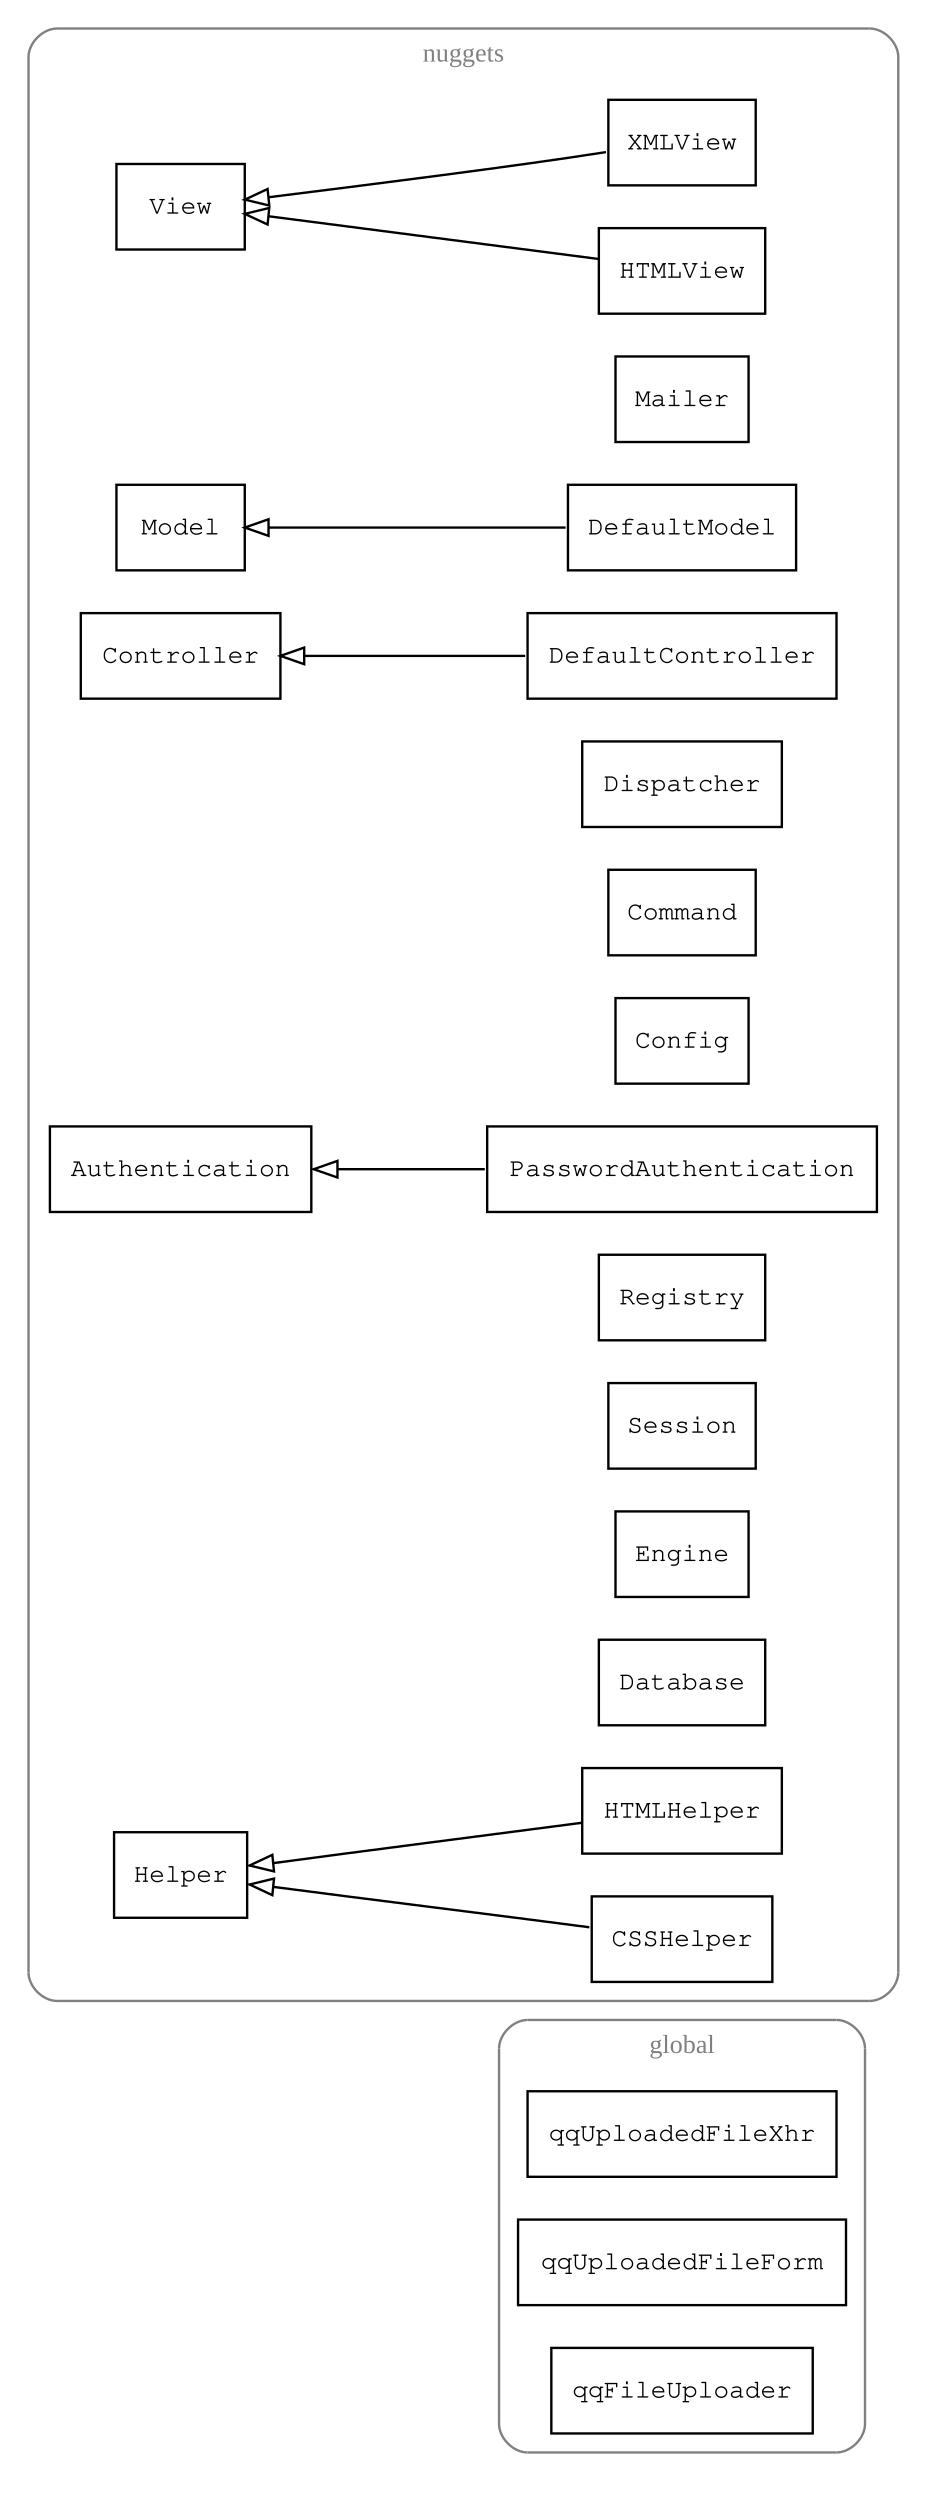
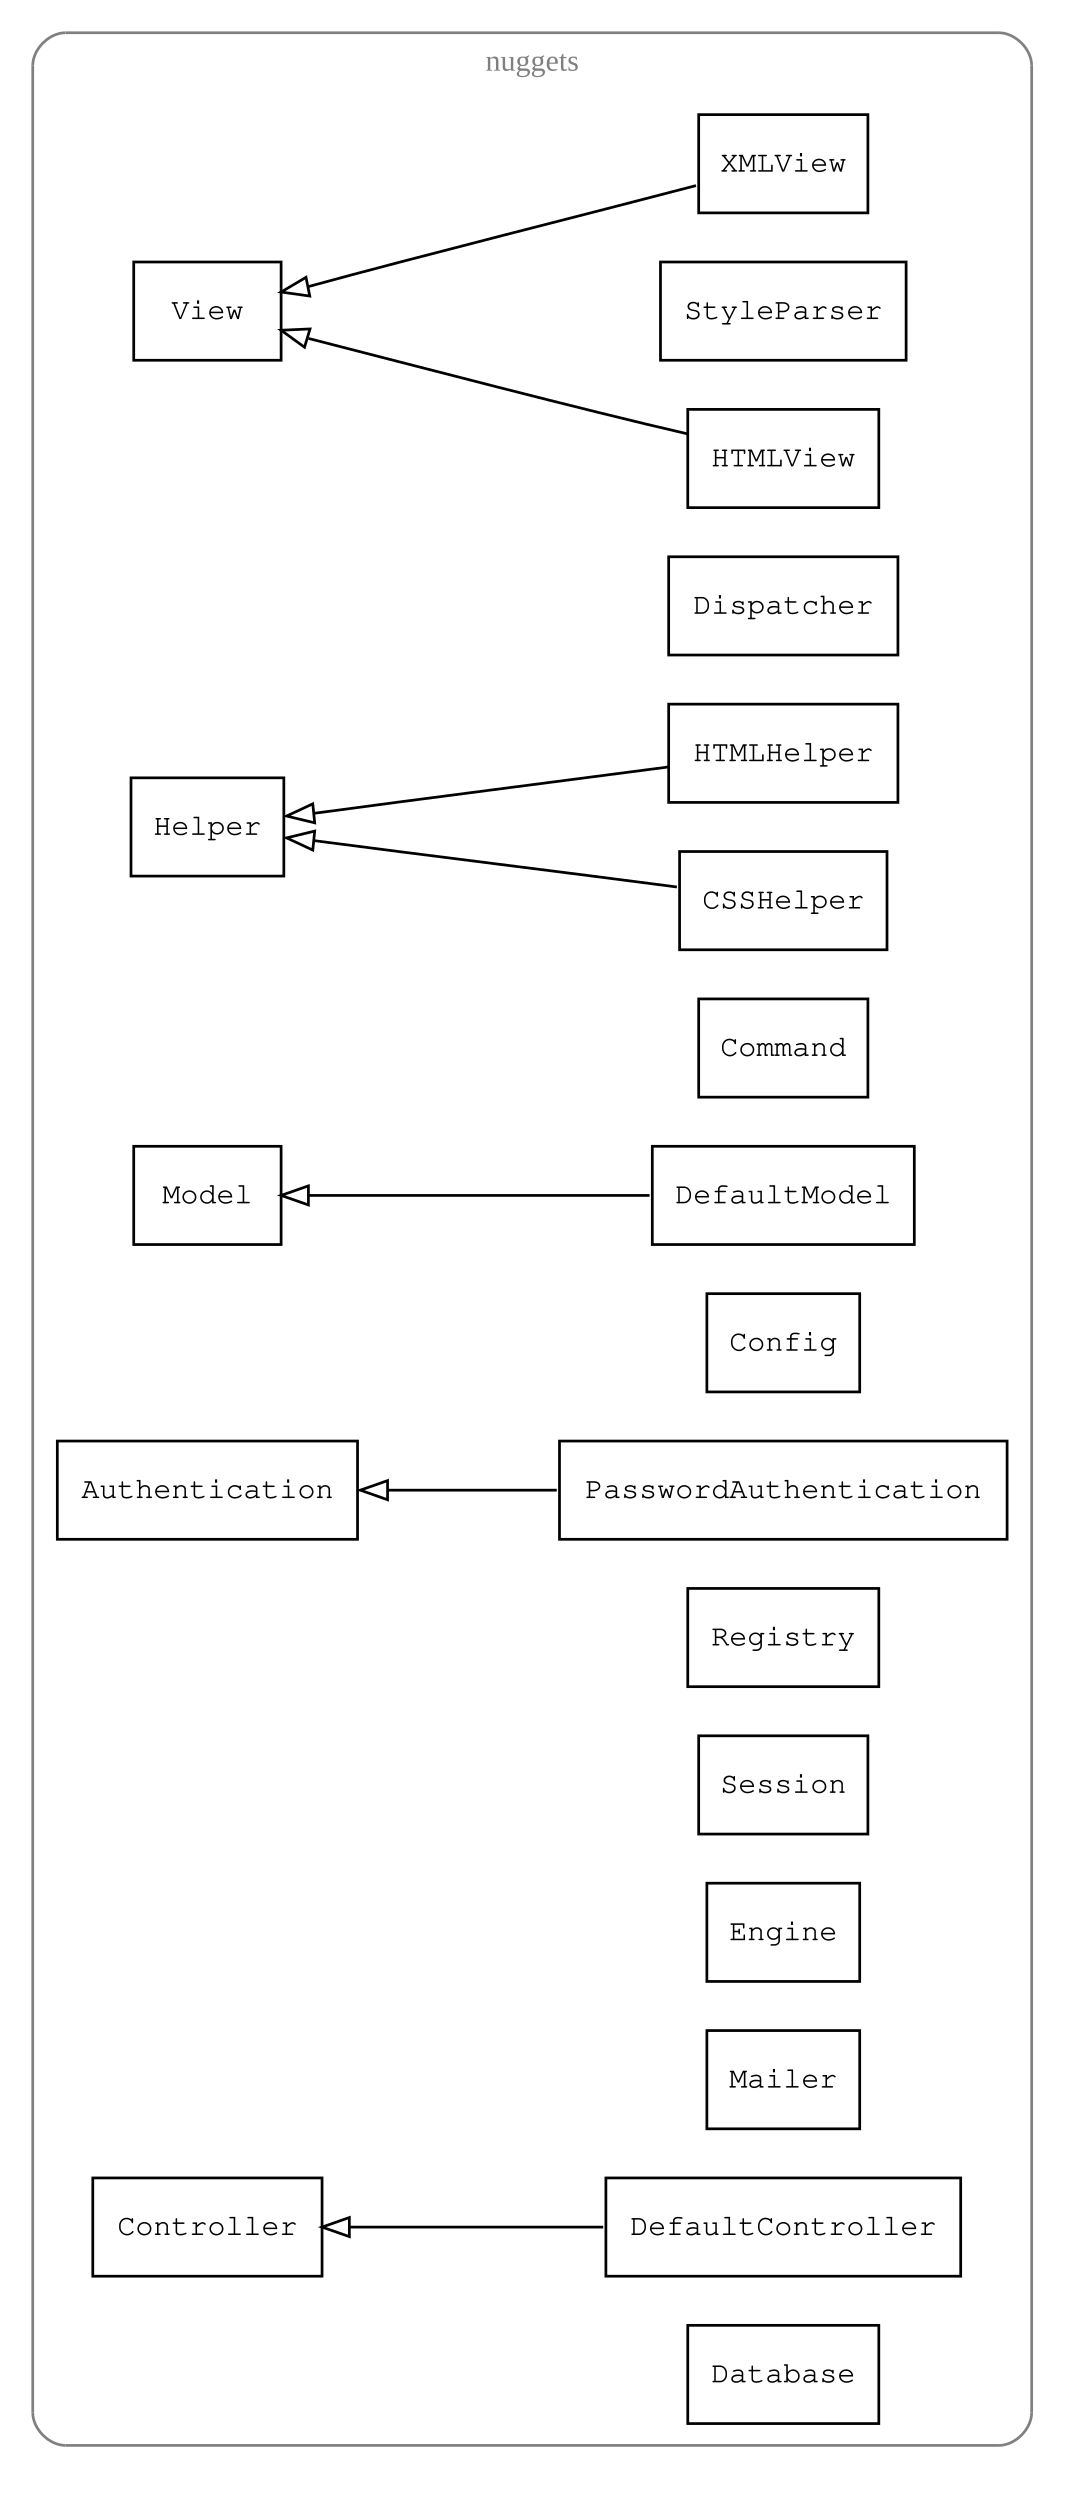
- <svg xmlns="http://www.w3.org/2000/svg" xmlns:xlink="http://www.w3.org/1999/xlink" width="390pt" height="1052pt" viewBox="0.00 0.00 390.00 1052.00">
-   <g id="graph0" class="graph" transform="scale(1 1) rotate(0) translate(4 1048)">
-     <polygon style="fill:white;stroke:white;" points="-4,4 -4,-1048 386,-1048 386,4 -4,4" />
+ <svg xmlns="http://www.w3.org/2000/svg" xmlns:xlink="http://www.w3.org/1999/xlink" width="390pt" height="916pt" viewBox="0.00 0.00 390.00 916.00">
+   <g id="graph0" class="graph" transform="scale(1 1) rotate(0) translate(4 912)">
+     <polygon style="fill:white;stroke:white;" points="-4,4 -4,-912 386,-912 386,4 -4,4" />
    <g id="cluster2" class="cluster">
-       <polyline style="fill:none;stroke:gray;" points="218,-16 348,-16 " />
-       <path style="fill:none;stroke:gray;" d="M348,-16C354,-16 360,-22 360,-28" />
-       <polyline style="fill:none;stroke:gray;" points="360,-28 360,-186 " />
-       <path style="fill:none;stroke:gray;" d="M360,-186C360,-192 354,-198 348,-198" />
-       <polyline style="fill:none;stroke:gray;" points="348,-198 218,-198 " />
-       <path style="fill:none;stroke:gray;" d="M218,-198C212,-198 206,-192 206,-186" />
-       <polyline style="fill:none;stroke:gray;" points="206,-186 206,-28 " />
-       <path style="fill:none;stroke:gray;" d="M206,-28C206,-22 212,-16 218,-16" />
-       <text text-anchor="middle" x="283" y="-184.1" style="font-family:Times New Roman;font-size:11.00;fill:gray;">global</text>
-     </g>
-     <g id="cluster3" class="cluster">
-       <polyline style="fill:none;stroke:gray;" points="20,-206 362,-206 " />
-       <path style="fill:none;stroke:gray;" d="M362,-206C368,-206 374,-212 374,-218" />
-       <polyline style="fill:none;stroke:gray;" points="374,-218 374,-1024 " />
-       <path style="fill:none;stroke:gray;" d="M374,-1024C374,-1030 368,-1036 362,-1036" />
-       <polyline style="fill:none;stroke:gray;" points="362,-1036 20,-1036 " />
-       <path style="fill:none;stroke:gray;" d="M20,-1036C14,-1036 8,-1030 8,-1024" />
-       <polyline style="fill:none;stroke:gray;" points="8,-1024 8,-218 " />
-       <path style="fill:none;stroke:gray;" d="M8,-218C8,-212 14,-206 20,-206" />
-       <text text-anchor="middle" x="191" y="-1022.1" style="font-family:Times New Roman;font-size:11.00;fill:gray;">nuggets</text>
+       <polyline style="fill:none;stroke:gray;" points="20,-16 362,-16 " />
+       <path style="fill:none;stroke:gray;" d="M362,-16C368,-16 374,-22 374,-28" />
+       <polyline style="fill:none;stroke:gray;" points="374,-28 374,-888 " />
+       <path style="fill:none;stroke:gray;" d="M374,-888C374,-894 368,-900 362,-900" />
+       <polyline style="fill:none;stroke:gray;" points="362,-900 20,-900 " />
+       <path style="fill:none;stroke:gray;" d="M20,-900C14,-900 8,-894 8,-888" />
+       <polyline style="fill:none;stroke:gray;" points="8,-888 8,-28 " />
+       <path style="fill:none;stroke:gray;" d="M8,-28C8,-22 14,-16 20,-16" />
+       <text text-anchor="middle" x="191" y="-886.1" style="font-family:Times New Roman;font-size:11.00;fill:gray;">nuggets</text>
    </g>
    <g id="node2" class="node">
-       <a xlink:href="vendor.valums.server.php.html" xlink:title="qqUploadedFileXhr" target="_parent">
-         <polygon style="fill:none;stroke:black;" points="348,-168 218,-168 218,-132 348,-132 348,-168" />
-         <text text-anchor="middle" x="283" y="-147.1" style="font-family:Courier;font-size:11.00;">qqUploadedFileXhr</text>
-       </a>
-     </g>
-     <g id="node3" class="node">
-       <a xlink:href="vendor.valums.server.php.html" xlink:title="qqUploadedFileForm" target="_parent">
-         <polygon style="fill:none;stroke:black;" points="352,-114 214,-114 214,-78 352,-78 352,-114" />
-         <text text-anchor="middle" x="283" y="-93.1" style="font-family:Courier;font-size:11.00;">qqUploadedFileForm</text>
+       <a xlink:href="core.View.XMLView.html" xlink:title="XMLView" target="_parent">
+         <polygon style="fill:none;stroke:black;" points="314,-870 252,-870 252,-834 314,-834 314,-870" />
+         <text text-anchor="middle" x="283" y="-849.1" style="font-family:Courier;font-size:11.00;">XMLView</text>
      </a>
    </g>
    <g id="node4" class="node">
-       <a xlink:href="vendor.valums.server.php.html" xlink:title="qqFileUploader" target="_parent">
-         <polygon style="fill:none;stroke:black;" points="338,-60 228,-60 228,-24 338,-24 338,-60" />
-         <text text-anchor="middle" x="283" y="-39.1" style="font-family:Courier;font-size:11.00;">qqFileUploader</text>
+       <a xlink:href="core.View.View.html" xlink:title="View" target="_parent">
+         <polygon style="fill:none;stroke:black;" points="99,-816 45,-816 45,-780 99,-780 99,-816" />
+         <text text-anchor="middle" x="72" y="-795.1" style="font-family:Courier;font-size:11.00;">View</text>
      </a>
    </g>
+     <g id="edge3" class="edge">
+       <path style="fill:none;stroke:black;" d="M251,-844C213,-834 149,-818 109,-807" />
+       <polygon style="fill:none;stroke:black;" points="109.492,-803.529 99,-805 108.119,-810.393 109.492,-803.529" />
+     </g>
+     <g id="node3" class="node">
+       <a xlink:href="core.View.StyleParser.html" xlink:title="StyleParser" target="_parent">
+         <polygon style="fill:none;stroke:black;" points="328,-816 238,-816 238,-780 328,-780 328,-816" />
+         <text text-anchor="middle" x="283" y="-795.1" style="font-family:Courier;font-size:11.00;">StyleParser</text>
+       </a>
+     </g>
+     <g id="node5" class="node">
+       <a xlink:href="core.View.HTMLView.html" xlink:title="HTMLView" target="_parent">
+         <polygon style="fill:none;stroke:black;" points="318,-762 248,-762 248,-726 318,-726 318,-762" />
+         <text text-anchor="middle" x="283" y="-741.1" style="font-family:Courier;font-size:11.00;">HTMLView</text>
+       </a>
+     </g>
+     <g id="edge5" class="edge">
+       <path style="fill:none;stroke:black;" d="M248,-753C209,-762 148,-778 109,-788" />
+       <polygon style="fill:none;stroke:black;" points="107.573,-784.774 99,-791 109.584,-791.479 107.573,-784.774" />
+     </g>
    <g id="node6" class="node">
-       <a xlink:href="core.view.XMLView.html" xlink:title="XMLView" target="_parent">
-         <polygon style="fill:none;stroke:black;" points="314,-1006 252,-1006 252,-970 314,-970 314,-1006" />
-         <text text-anchor="middle" x="283" y="-985.1" style="font-family:Courier;font-size:11.00;">XMLView</text>
+       <a xlink:href="core.Dispatcher.html" xlink:title="Dispatcher" target="_parent">
+         <polygon style="fill:none;stroke:black;" points="325,-708 241,-708 241,-672 325,-672 325,-708" />
+         <text text-anchor="middle" x="283" y="-687.1" style="font-family:Courier;font-size:11.00;">Dispatcher</text>
      </a>
    </g>
    <g id="node7" class="node">
-       <a xlink:href="core.view.View.html" xlink:title="View" target="_parent">
-         <polygon style="fill:none;stroke:black;" points="99,-979 45,-979 45,-943 99,-943 99,-979" />
-         <text text-anchor="middle" x="72" y="-958.1" style="font-family:Courier;font-size:11.00;">View</text>
+       <a xlink:href="core.Helper.HTMLHelper.html" xlink:title="HTMLHelper" target="_parent">
+         <polygon style="fill:none;stroke:black;" points="325,-654 241,-654 241,-618 325,-618 325,-654" />
+         <text text-anchor="middle" x="283" y="-633.1" style="font-family:Courier;font-size:11.00;">HTMLHelper</text>
      </a>
    </g>
-     <g id="edge4" class="edge">
-       <path style="fill:none;stroke:black;" d="M251,-984C213,-978 149,-970 109,-965" />
-       <polygon style="fill:none;stroke:black;" points="109.299,-961.512 99,-964 108.602,-968.478 109.299,-961.512" />
+     <g id="node9" class="node">
+       <a xlink:href="core.Helper.Helper.html" xlink:title="Helper" target="_parent">
+         <polygon style="fill:none;stroke:black;" points="100,-627 44,-627 44,-591 100,-591 100,-627" />
+         <text text-anchor="middle" x="72" y="-606.1" style="font-family:Courier;font-size:11.00;">Helper</text>
+       </a>
+     </g>
+     <g id="edge7" class="edge">
+       <path style="fill:none;stroke:black;" d="M241,-631C203,-626 148,-619 111,-614" />
+       <polygon style="fill:none;stroke:black;" points="111.299,-610.512 101,-613 110.602,-617.478 111.299,-610.512" />
    </g>
    <g id="node8" class="node">
-       <a xlink:href="core.view.HTMLView.html" xlink:title="HTMLView" target="_parent">
-         <polygon style="fill:none;stroke:black;" points="318,-952 248,-952 248,-916 318,-916 318,-952" />
-         <text text-anchor="middle" x="283" y="-931.1" style="font-family:Courier;font-size:11.00;">HTMLView</text>
+       <a xlink:href="core.Helper.CSSHelper.html" xlink:title="CSSHelper" target="_parent">
+         <polygon style="fill:none;stroke:black;" points="321,-600 245,-600 245,-564 321,-564 321,-600" />
+         <text text-anchor="middle" x="283" y="-579.1" style="font-family:Courier;font-size:11.00;">CSSHelper</text>
      </a>
    </g>
-     <g id="edge6" class="edge">
-       <path style="fill:none;stroke:black;" d="M248,-939C209,-944 148,-952 109,-957" />
-       <polygon style="fill:none;stroke:black;" points="108.602,-953.522 99,-958 109.299,-960.488 108.602,-953.522" />
-     </g>
-     <g id="node9" class="node">
-       <a xlink:href="core.mailer.Mailer.html" xlink:title="Mailer" target="_parent">
-         <polygon style="fill:none;stroke:black;" points="311,-898 255,-898 255,-862 311,-862 311,-898" />
-         <text text-anchor="middle" x="283" y="-877.1" style="font-family:Courier;font-size:11.00;">Mailer</text>
-       </a>
+     <g id="edge9" class="edge">
+       <path style="fill:none;stroke:black;" d="M244,-587C206,-592 149,-599 111,-604" />
+       <polygon style="fill:none;stroke:black;" points="110.602,-600.522 101,-605 111.299,-607.488 110.602,-600.522" />
    </g>
    <g id="node10" class="node">
-       <a xlink:href="core.model.Model.html" xlink:title="Model" target="_parent">
-         <polygon style="fill:none;stroke:black;" points="99,-844 45,-844 45,-808 99,-808 99,-844" />
-         <text text-anchor="middle" x="72" y="-823.1" style="font-family:Courier;font-size:11.00;">Model</text>
+       <a xlink:href="core.Command.html" xlink:title="Command" target="_parent">
+         <polygon style="fill:none;stroke:black;" points="314,-546 252,-546 252,-510 314,-510 314,-546" />
+         <text text-anchor="middle" x="283" y="-525.1" style="font-family:Courier;font-size:11.00;">Command</text>
      </a>
    </g>
    <g id="node11" class="node">
-       <a xlink:href="core.model.DefaultModel.html" xlink:title="DefaultModel" target="_parent">
-         <polygon style="fill:none;stroke:black;" points="331,-844 235,-844 235,-808 331,-808 331,-844" />
-         <text text-anchor="middle" x="283" y="-823.1" style="font-family:Courier;font-size:11.00;">DefaultModel</text>
+       <a xlink:href="core.Model.Model.html" xlink:title="Model" target="_parent">
+         <polygon style="fill:none;stroke:black;" points="99,-492 45,-492 45,-456 99,-456 99,-492" />
+         <text text-anchor="middle" x="72" y="-471.1" style="font-family:Courier;font-size:11.00;">Model</text>
      </a>
    </g>
-     <g id="edge8" class="edge">
-       <path style="fill:none;stroke:black;" d="M234,-826C196,-826 144,-826 109,-826" />
-       <polygon style="fill:none;stroke:black;" points="109,-822.5 99,-826 109,-829.5 109,-822.5" />
-     </g>
    <g id="node12" class="node">
-       <a xlink:href="core.controller.DefaultController.html" xlink:title="DefaultController" target="_parent">
-         <polygon style="fill:none;stroke:black;" points="348,-790 218,-790 218,-754 348,-754 348,-790" />
-         <text text-anchor="middle" x="283" y="-769.1" style="font-family:Courier;font-size:11.00;">DefaultController</text>
+       <a xlink:href="core.Model.DefaultModel.html" xlink:title="DefaultModel" target="_parent">
+         <polygon style="fill:none;stroke:black;" points="331,-492 235,-492 235,-456 331,-456 331,-492" />
+         <text text-anchor="middle" x="283" y="-471.1" style="font-family:Courier;font-size:11.00;">DefaultModel</text>
      </a>
    </g>
+     <g id="edge11" class="edge">
+       <path style="fill:none;stroke:black;" d="M234,-474C196,-474 144,-474 109,-474" />
+       <polygon style="fill:none;stroke:black;" points="109,-470.5 99,-474 109,-477.5 109,-470.5" />
+     </g>
    <g id="node13" class="node">
-       <a xlink:href="core.controller.Controller.html" xlink:title="Controller" target="_parent">
-         <polygon style="fill:none;stroke:black;" points="114,-790 30,-790 30,-754 114,-754 114,-790" />
-         <text text-anchor="middle" x="72" y="-769.1" style="font-family:Courier;font-size:11.00;">Controller</text>
+       <a xlink:href="core.Config.html" xlink:title="Config" target="_parent">
+         <polygon style="fill:none;stroke:black;" points="311,-438 255,-438 255,-402 311,-402 311,-438" />
+         <text text-anchor="middle" x="283" y="-417.1" style="font-family:Courier;font-size:11.00;">Config</text>
      </a>
    </g>
-     <g id="edge10" class="edge">
-       <path style="fill:none;stroke:black;" d="M217,-772C187,-772 152,-772 124,-772" />
-       <polygon style="fill:none;stroke:black;" points="124,-768.5 114,-772 124,-775.5 124,-768.5" />
-     </g>
    <g id="node14" class="node">
-       <a xlink:href="core.Dispatcher.html" xlink:title="Dispatcher" target="_parent">
-         <polygon style="fill:none;stroke:black;" points="325,-736 241,-736 241,-700 325,-700 325,-736" />
-         <text text-anchor="middle" x="283" y="-715.1" style="font-family:Courier;font-size:11.00;">Dispatcher</text>
+       <a xlink:href="core.Authentication.PasswordAuthentication.html" xlink:title="PasswordAuthentication" target="_parent">
+         <polygon style="fill:none;stroke:black;" points="365,-384 201,-384 201,-348 365,-348 365,-384" />
+         <text text-anchor="middle" x="283" y="-363.1" style="font-family:Courier;font-size:11.00;">PasswordAuthentication</text>
      </a>
    </g>
    <g id="node15" class="node">
-       <a xlink:href="core.Command.html" xlink:title="Command" target="_parent">
-         <polygon style="fill:none;stroke:black;" points="314,-682 252,-682 252,-646 314,-646 314,-682" />
-         <text text-anchor="middle" x="283" y="-661.1" style="font-family:Courier;font-size:11.00;">Command</text>
+       <a xlink:href="core.Authentication.Authentication.html" xlink:title="Authentication" target="_parent">
+         <polygon style="fill:none;stroke:black;" points="127,-384 17,-384 17,-348 127,-348 127,-384" />
+         <text text-anchor="middle" x="72" y="-363.1" style="font-family:Courier;font-size:11.00;">Authentication</text>
      </a>
    </g>
+     <g id="edge13" class="edge">
+       <path style="fill:none;stroke:black;" d="M200,-366C180,-366 158,-366 138,-366" />
+       <polygon style="fill:none;stroke:black;" points="138,-362.5 128,-366 138,-369.5 138,-362.5" />
+     </g>
    <g id="node16" class="node">
-       <a xlink:href="core.Config.html" xlink:title="Config" target="_parent">
-         <polygon style="fill:none;stroke:black;" points="311,-628 255,-628 255,-592 311,-592 311,-628" />
-         <text text-anchor="middle" x="283" y="-607.1" style="font-family:Courier;font-size:11.00;">Config</text>
+       <a xlink:href="core.Registry.html" xlink:title="Registry" target="_parent">
+         <polygon style="fill:none;stroke:black;" points="318,-330 248,-330 248,-294 318,-294 318,-330" />
+         <text text-anchor="middle" x="283" y="-309.1" style="font-family:Courier;font-size:11.00;">Registry</text>
      </a>
    </g>
    <g id="node17" class="node">
-       <a xlink:href="core.Authentication.PasswordAuthentication.html" xlink:title="PasswordAuthentication" target="_parent">
-         <polygon style="fill:none;stroke:black;" points="365,-574 201,-574 201,-538 365,-538 365,-574" />
-         <text text-anchor="middle" x="283" y="-553.1" style="font-family:Courier;font-size:11.00;">PasswordAuthentication</text>
+       <a xlink:href="core.Session.html" xlink:title="Session" target="_parent">
+         <polygon style="fill:none;stroke:black;" points="314,-276 252,-276 252,-240 314,-240 314,-276" />
+         <text text-anchor="middle" x="283" y="-255.1" style="font-family:Courier;font-size:11.00;">Session</text>
      </a>
    </g>
    <g id="node18" class="node">
-       <a xlink:href="core.Authentication.Authentication.html" xlink:title="Authentication" target="_parent">
-         <polygon style="fill:none;stroke:black;" points="127,-574 17,-574 17,-538 127,-538 127,-574" />
-         <text text-anchor="middle" x="72" y="-553.1" style="font-family:Courier;font-size:11.00;">Authentication</text>
+       <a xlink:href="core.Engine.html" xlink:title="Engine" target="_parent">
+         <polygon style="fill:none;stroke:black;" points="311,-222 255,-222 255,-186 311,-186 311,-222" />
+         <text text-anchor="middle" x="283" y="-201.1" style="font-family:Courier;font-size:11.00;">Engine</text>
      </a>
    </g>
-     <g id="edge12" class="edge">
-       <path style="fill:none;stroke:black;" d="M200,-556C180,-556 158,-556 138,-556" />
-       <polygon style="fill:none;stroke:black;" points="138,-552.5 128,-556 138,-559.5 138,-552.5" />
-     </g>
    <g id="node19" class="node">
-       <a xlink:href="core.Registry.html" xlink:title="Registry" target="_parent">
-         <polygon style="fill:none;stroke:black;" points="318,-520 248,-520 248,-484 318,-484 318,-520" />
-         <text text-anchor="middle" x="283" y="-499.1" style="font-family:Courier;font-size:11.00;">Registry</text>
+       <a xlink:href="core.Mailer.Mailer.html" xlink:title="Mailer" target="_parent">
+         <polygon style="fill:none;stroke:black;" points="311,-168 255,-168 255,-132 311,-132 311,-168" />
+         <text text-anchor="middle" x="283" y="-147.1" style="font-family:Courier;font-size:11.00;">Mailer</text>
      </a>
    </g>
    <g id="node20" class="node">
-       <a xlink:href="core.Session.html" xlink:title="Session" target="_parent">
-         <polygon style="fill:none;stroke:black;" points="314,-466 252,-466 252,-430 314,-430 314,-466" />
-         <text text-anchor="middle" x="283" y="-445.1" style="font-family:Courier;font-size:11.00;">Session</text>
+       <a xlink:href="core.Controller.DefaultController.html" xlink:title="DefaultController" target="_parent">
+         <polygon style="fill:none;stroke:black;" points="348,-114 218,-114 218,-78 348,-78 348,-114" />
+         <text text-anchor="middle" x="283" y="-93.1" style="font-family:Courier;font-size:11.00;">DefaultController</text>
      </a>
    </g>
    <g id="node21" class="node">
-       <a xlink:href="core.Engine.html" xlink:title="Engine" target="_parent">
-         <polygon style="fill:none;stroke:black;" points="311,-412 255,-412 255,-376 311,-376 311,-412" />
-         <text text-anchor="middle" x="283" y="-391.1" style="font-family:Courier;font-size:11.00;">Engine</text>
+       <a xlink:href="core.Controller.Controller.html" xlink:title="Controller" target="_parent">
+         <polygon style="fill:none;stroke:black;" points="114,-114 30,-114 30,-78 114,-78 114,-114" />
+         <text text-anchor="middle" x="72" y="-93.1" style="font-family:Courier;font-size:11.00;">Controller</text>
      </a>
+     </g>
+     <g id="edge15" class="edge">
+       <path style="fill:none;stroke:black;" d="M217,-96C187,-96 152,-96 124,-96" />
+       <polygon style="fill:none;stroke:black;" points="124,-92.5 114,-96 124,-99.5 124,-92.5" />
    </g>
    <g id="node22" class="node">
      <a xlink:href="core.Database.html" xlink:title="Database" target="_parent">
-         <polygon style="fill:none;stroke:black;" points="318,-358 248,-358 248,-322 318,-322 318,-358" />
-         <text text-anchor="middle" x="283" y="-337.1" style="font-family:Courier;font-size:11.00;">Database</text>
+         <polygon style="fill:none;stroke:black;" points="318,-60 248,-60 248,-24 318,-24 318,-60" />
+         <text text-anchor="middle" x="283" y="-39.1" style="font-family:Courier;font-size:11.00;">Database</text>
      </a>
-     </g>
-     <g id="node23" class="node">
-       <a xlink:href="core.helper.HTMLHelper.html" xlink:title="HTMLHelper" target="_parent">
-         <polygon style="fill:none;stroke:black;" points="325,-304 241,-304 241,-268 325,-268 325,-304" />
-         <text text-anchor="middle" x="283" y="-283.1" style="font-family:Courier;font-size:11.00;">HTMLHelper</text>
-       </a>
-     </g>
-     <g id="node25" class="node">
-       <a xlink:href="core.helper.Helper.html" xlink:title="Helper" target="_parent">
-         <polygon style="fill:none;stroke:black;" points="100,-277 44,-277 44,-241 100,-241 100,-277" />
-         <text text-anchor="middle" x="72" y="-256.1" style="font-family:Courier;font-size:11.00;">Helper</text>
-       </a>
-     </g>
-     <g id="edge14" class="edge">
-       <path style="fill:none;stroke:black;" d="M241,-281C203,-276 148,-269 111,-264" />
-       <polygon style="fill:none;stroke:black;" points="111.299,-260.512 101,-263 110.602,-267.478 111.299,-260.512" />
-     </g>
-     <g id="node24" class="node">
-       <a xlink:href="core.helper.CSSHelper.html" xlink:title="CSSHelper" target="_parent">
-         <polygon style="fill:none;stroke:black;" points="321,-250 245,-250 245,-214 321,-214 321,-250" />
-         <text text-anchor="middle" x="283" y="-229.1" style="font-family:Courier;font-size:11.00;">CSSHelper</text>
-       </a>
-     </g>
-     <g id="edge16" class="edge">
-       <path style="fill:none;stroke:black;" d="M244,-237C206,-242 149,-249 111,-254" />
-       <polygon style="fill:none;stroke:black;" points="110.602,-250.522 101,-255 111.299,-257.488 110.602,-250.522" />
    </g>
  </g>
</svg>
